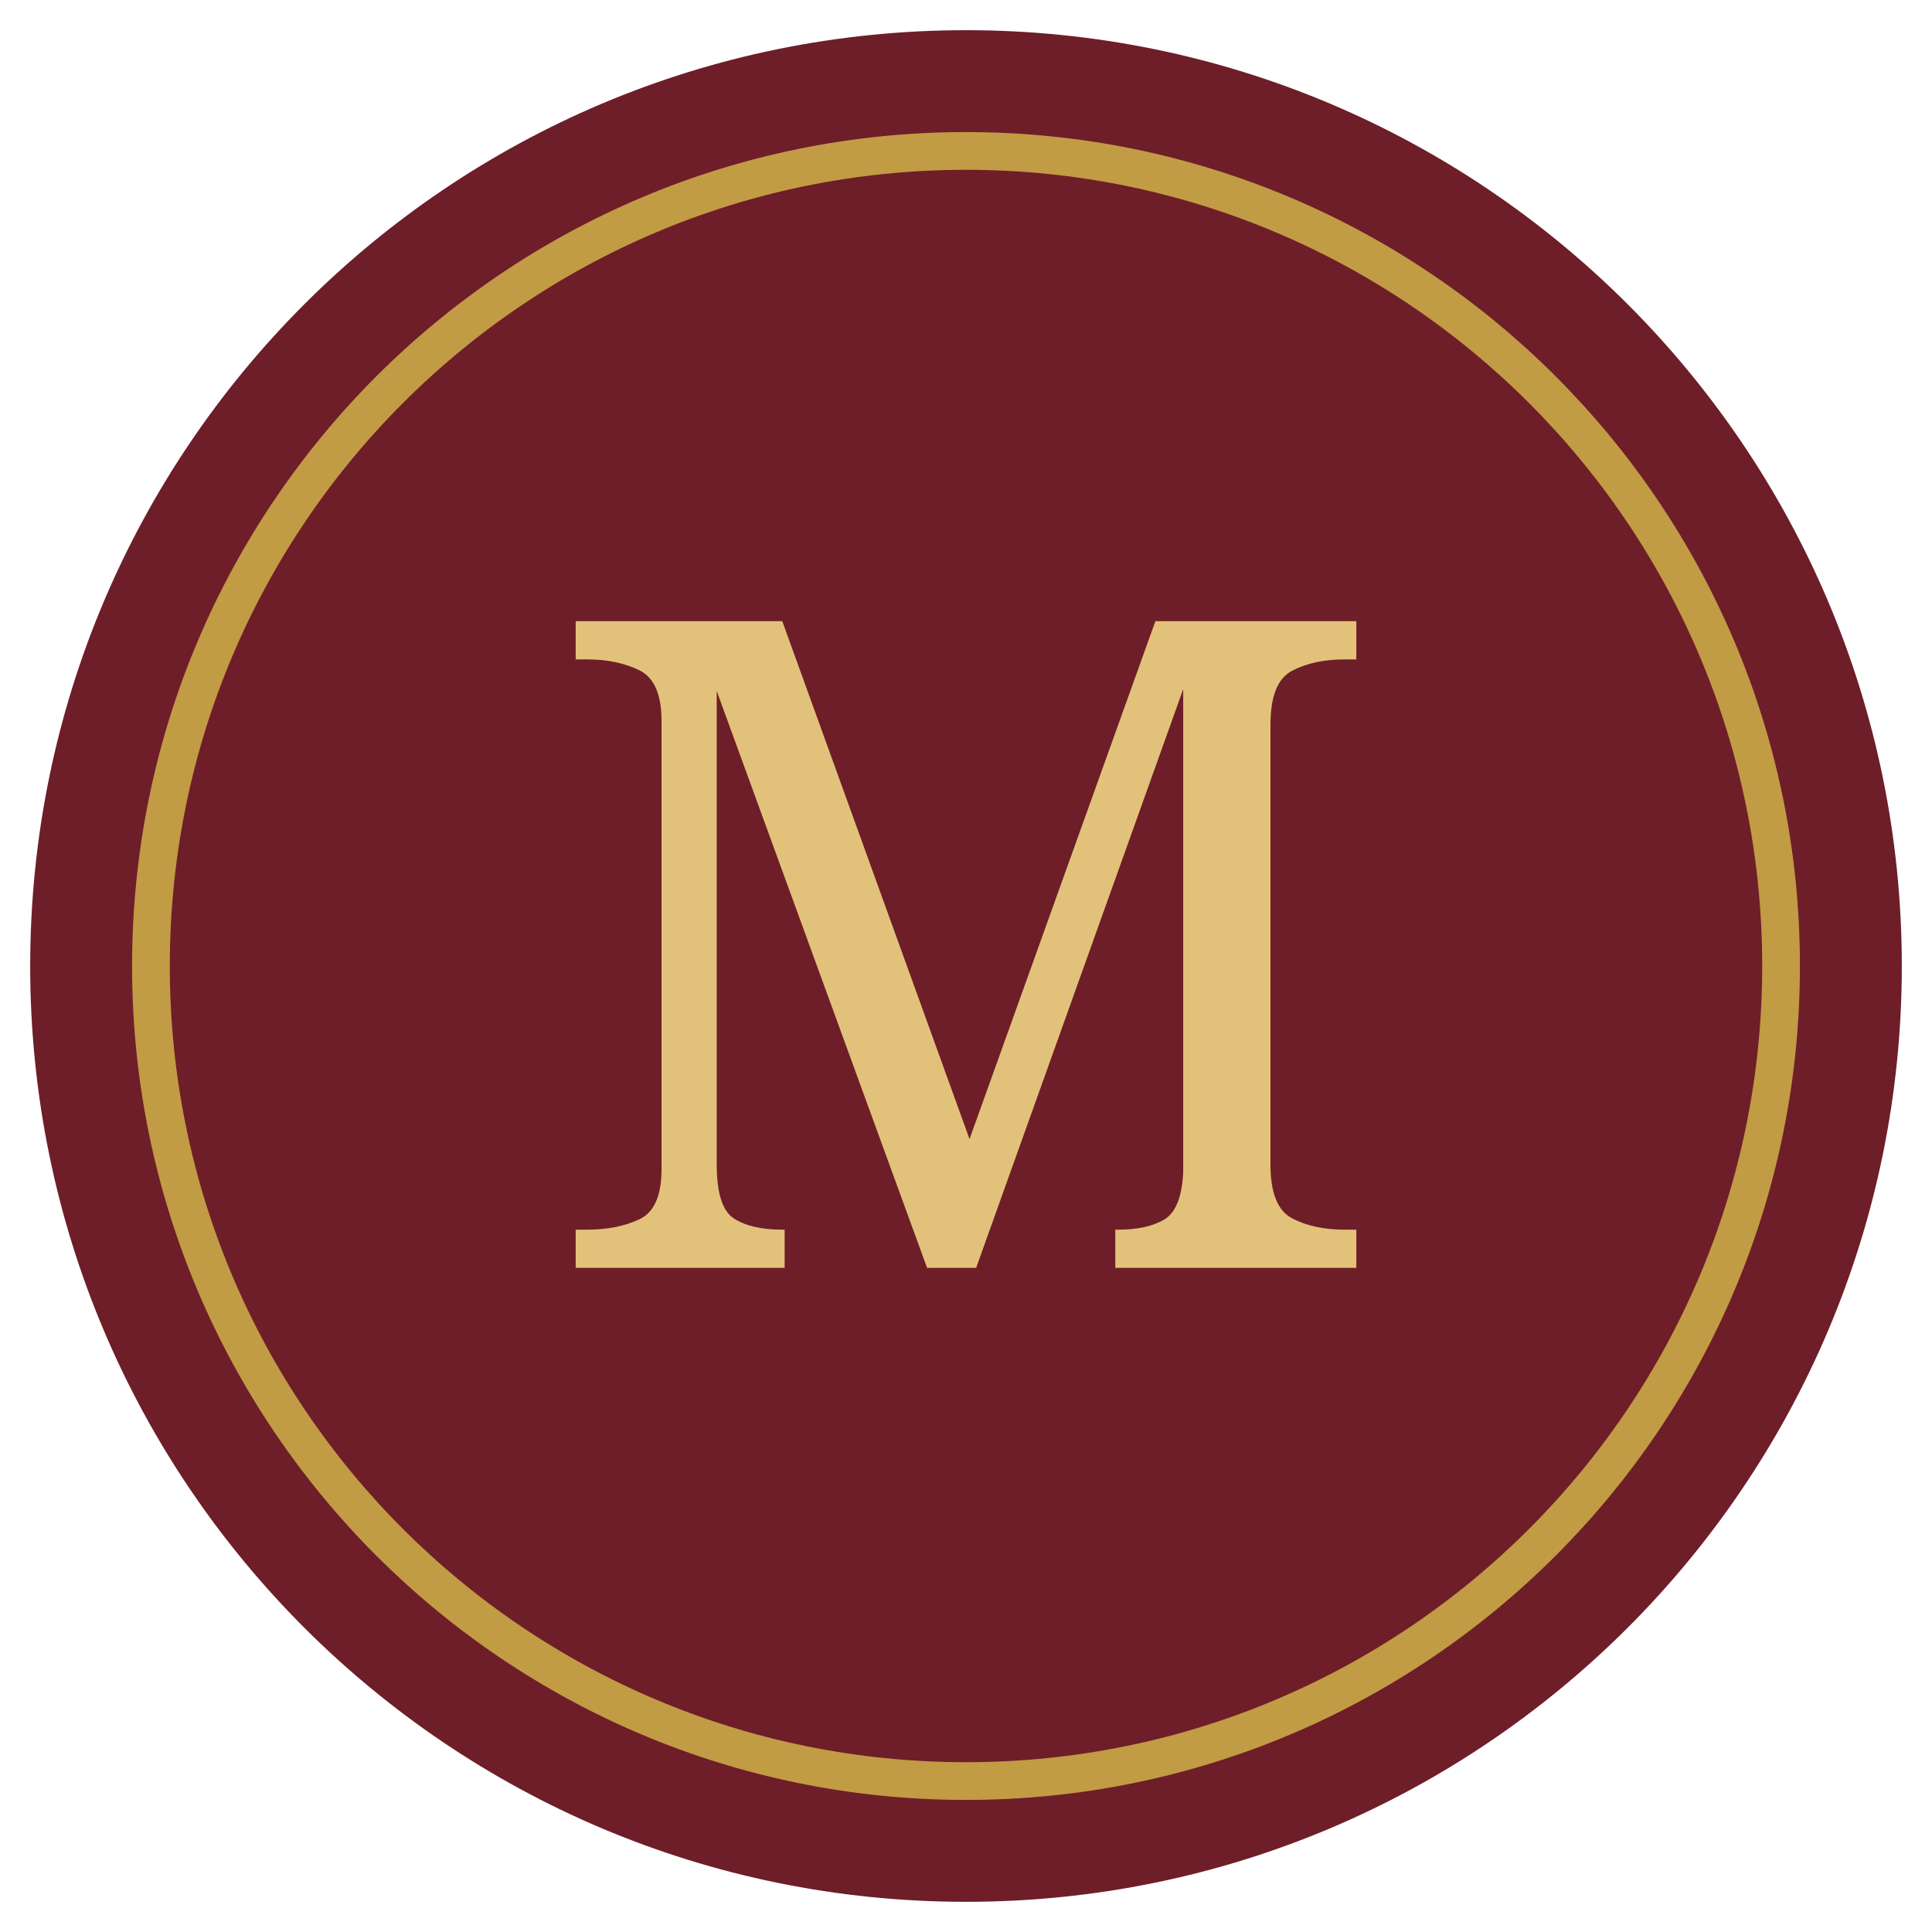
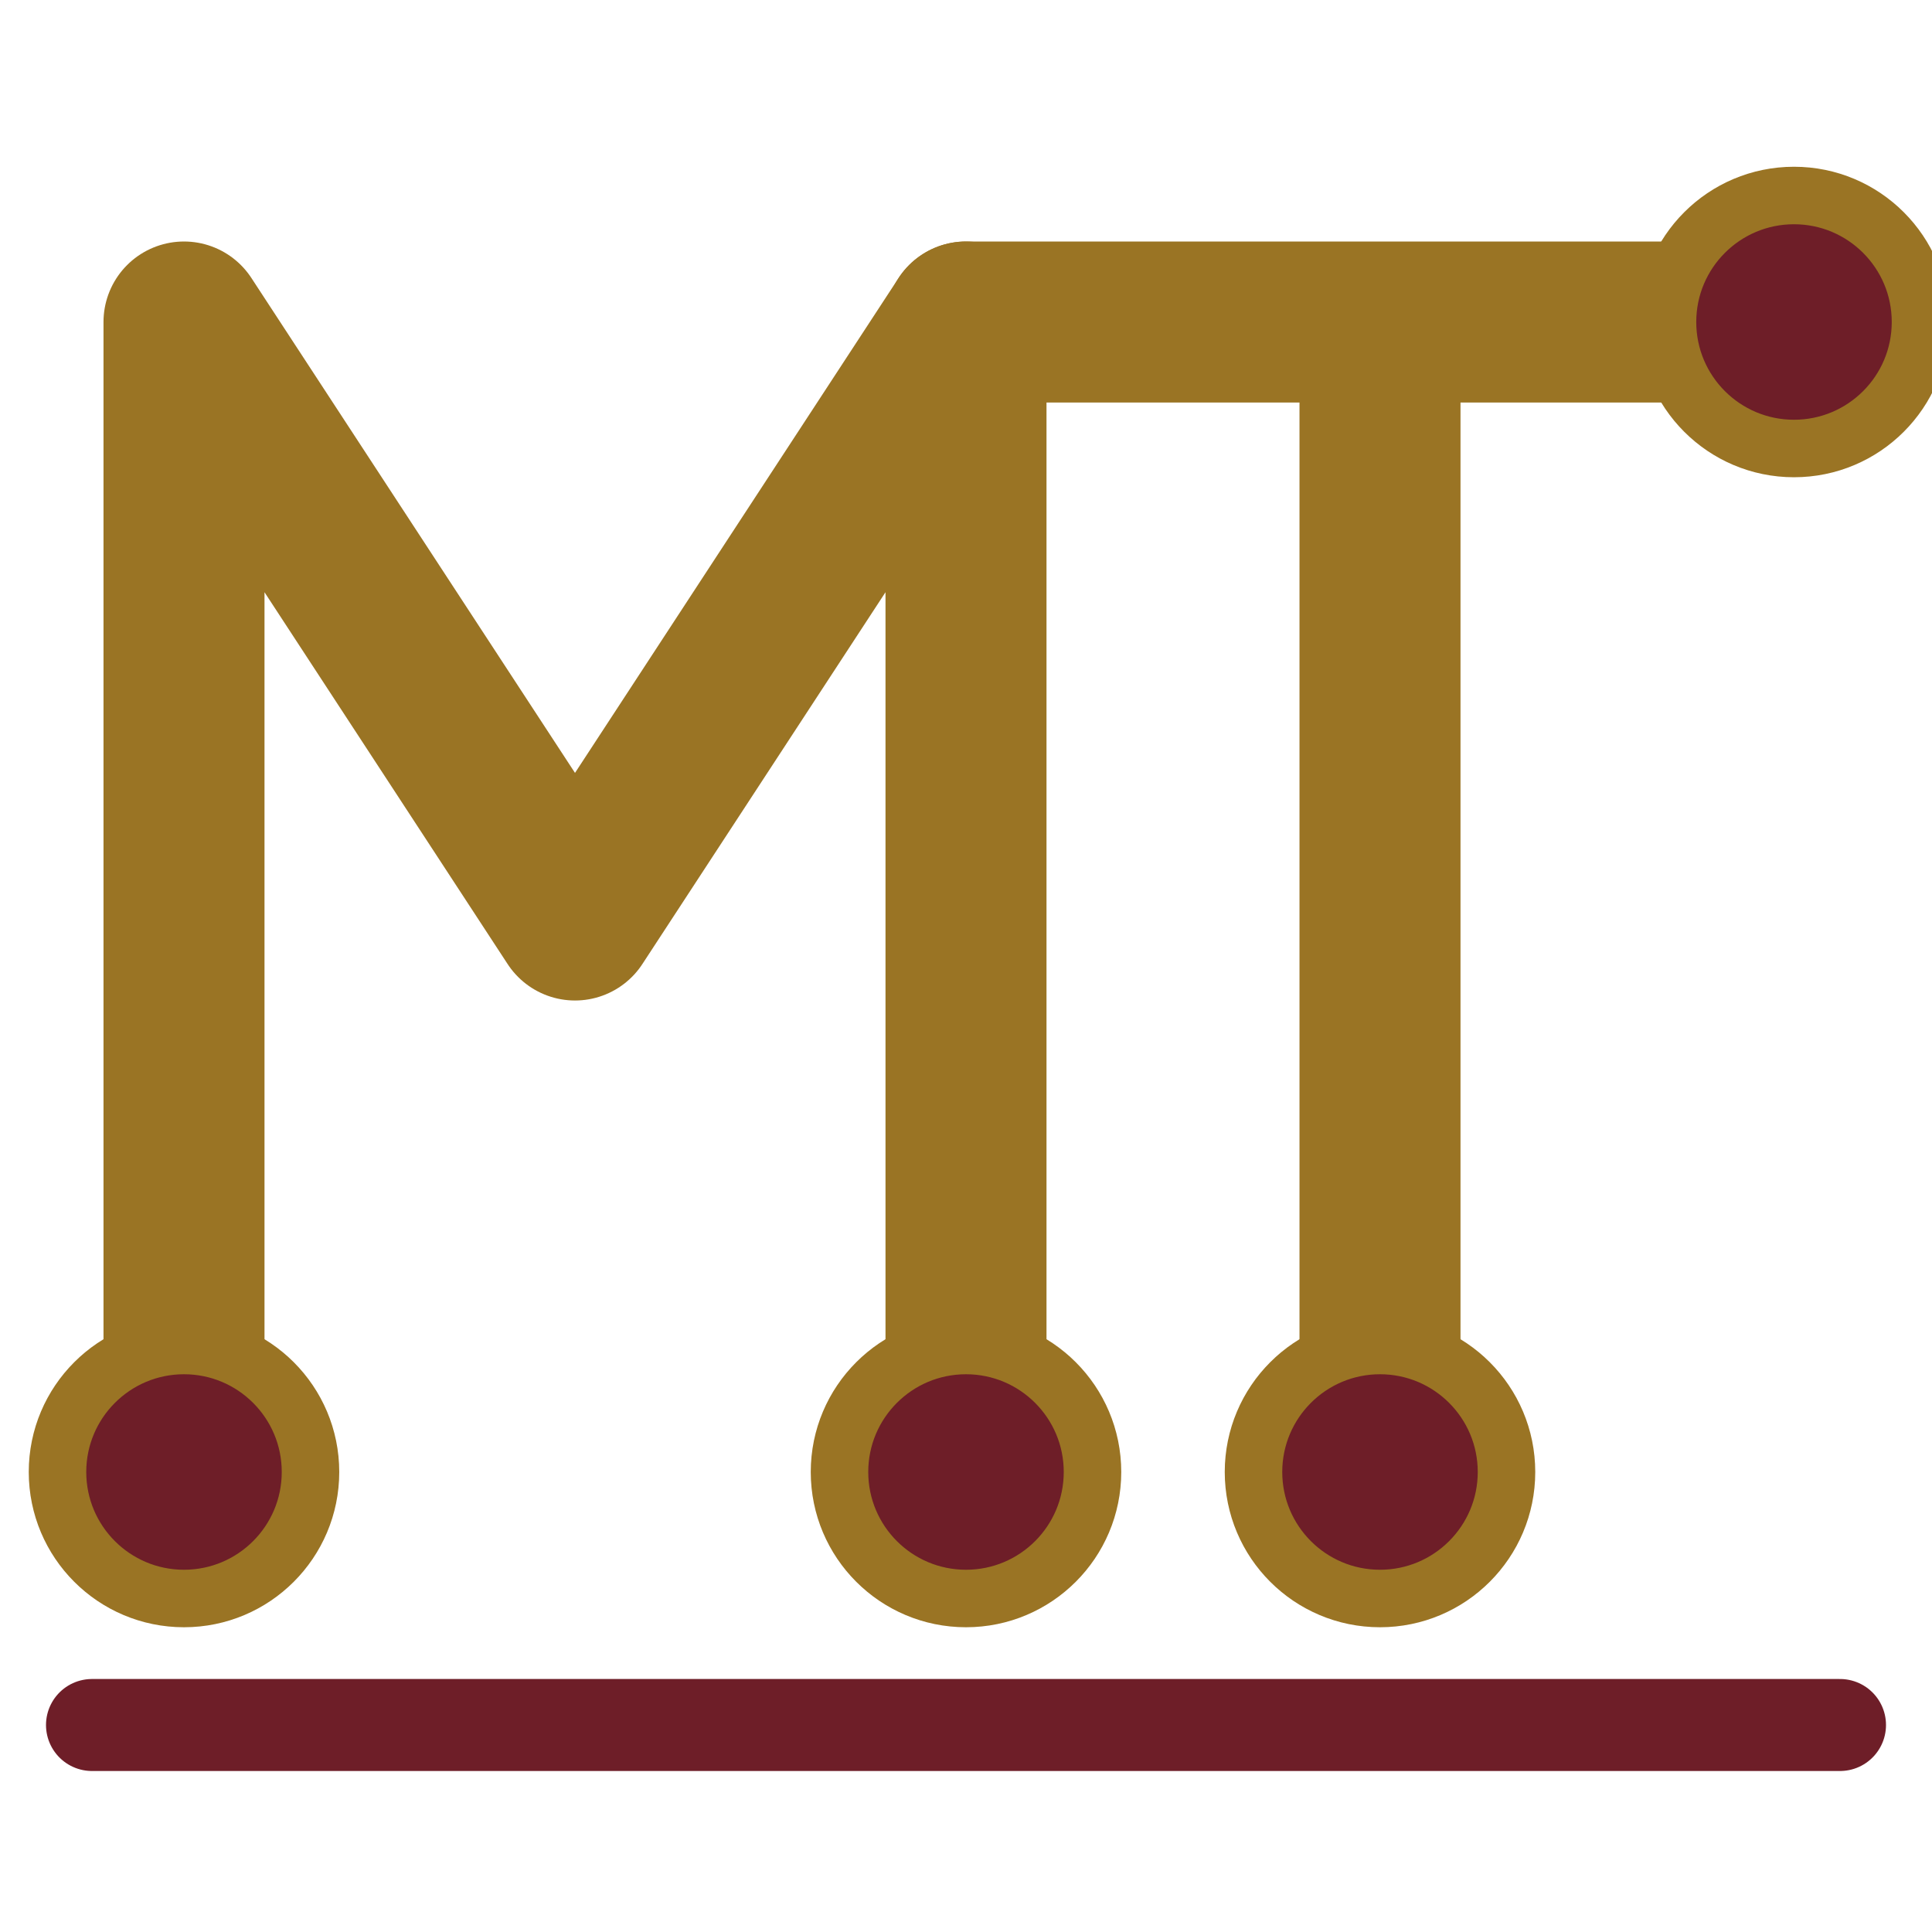
- <svg xmlns="http://www.w3.org/2000/svg" viewBox="0 0 64 64">
-   <circle cx="32" cy="32" r="31" fill="#6e1e28" />
-   <circle cx="32" cy="32" r="27" fill="none" stroke="#c29b45" stroke-width="1.25" />
-   <text x="32" y="42" text-anchor="middle" font-family="Georgia, serif" font-size="30" fill="#e2c27a">M</text>
+ <svg xmlns="http://www.w3.org/2000/svg" viewBox="-42 -40 84 84">
+   <style>.t{stroke:#9a7424}.r{stroke:#6e1e28}.v{fill:#6e1e28;stroke:#9a7424}@media (prefers-color-scheme:dark){.t{stroke:#d4ad5a}.r{stroke:#a3364a}.v{stroke:#d4ad5a}}</style>
+   <path class="r" d="M-38,35H38" stroke-width="4" stroke-linecap="round" />
+   <polyline class="t" points="-34,24 -34,-26 -17,0 0,-26 0,24" fill="none" stroke-width="7" stroke-linecap="round" stroke-linejoin="round" />
+   <path class="t" d="M0,-26H36M18,-26V24" fill="none" stroke-width="7" stroke-linecap="round" />
+   <g class="v" stroke-width="2.5">
+     <circle cx="-34" cy="24" r="5.5" />
+     <circle cx="0" cy="24" r="5.5" />
+     <circle cx="18" cy="24" r="5.5" />
+     <circle cx="36" cy="-26" r="5.5" />
+   </g>
</svg>
